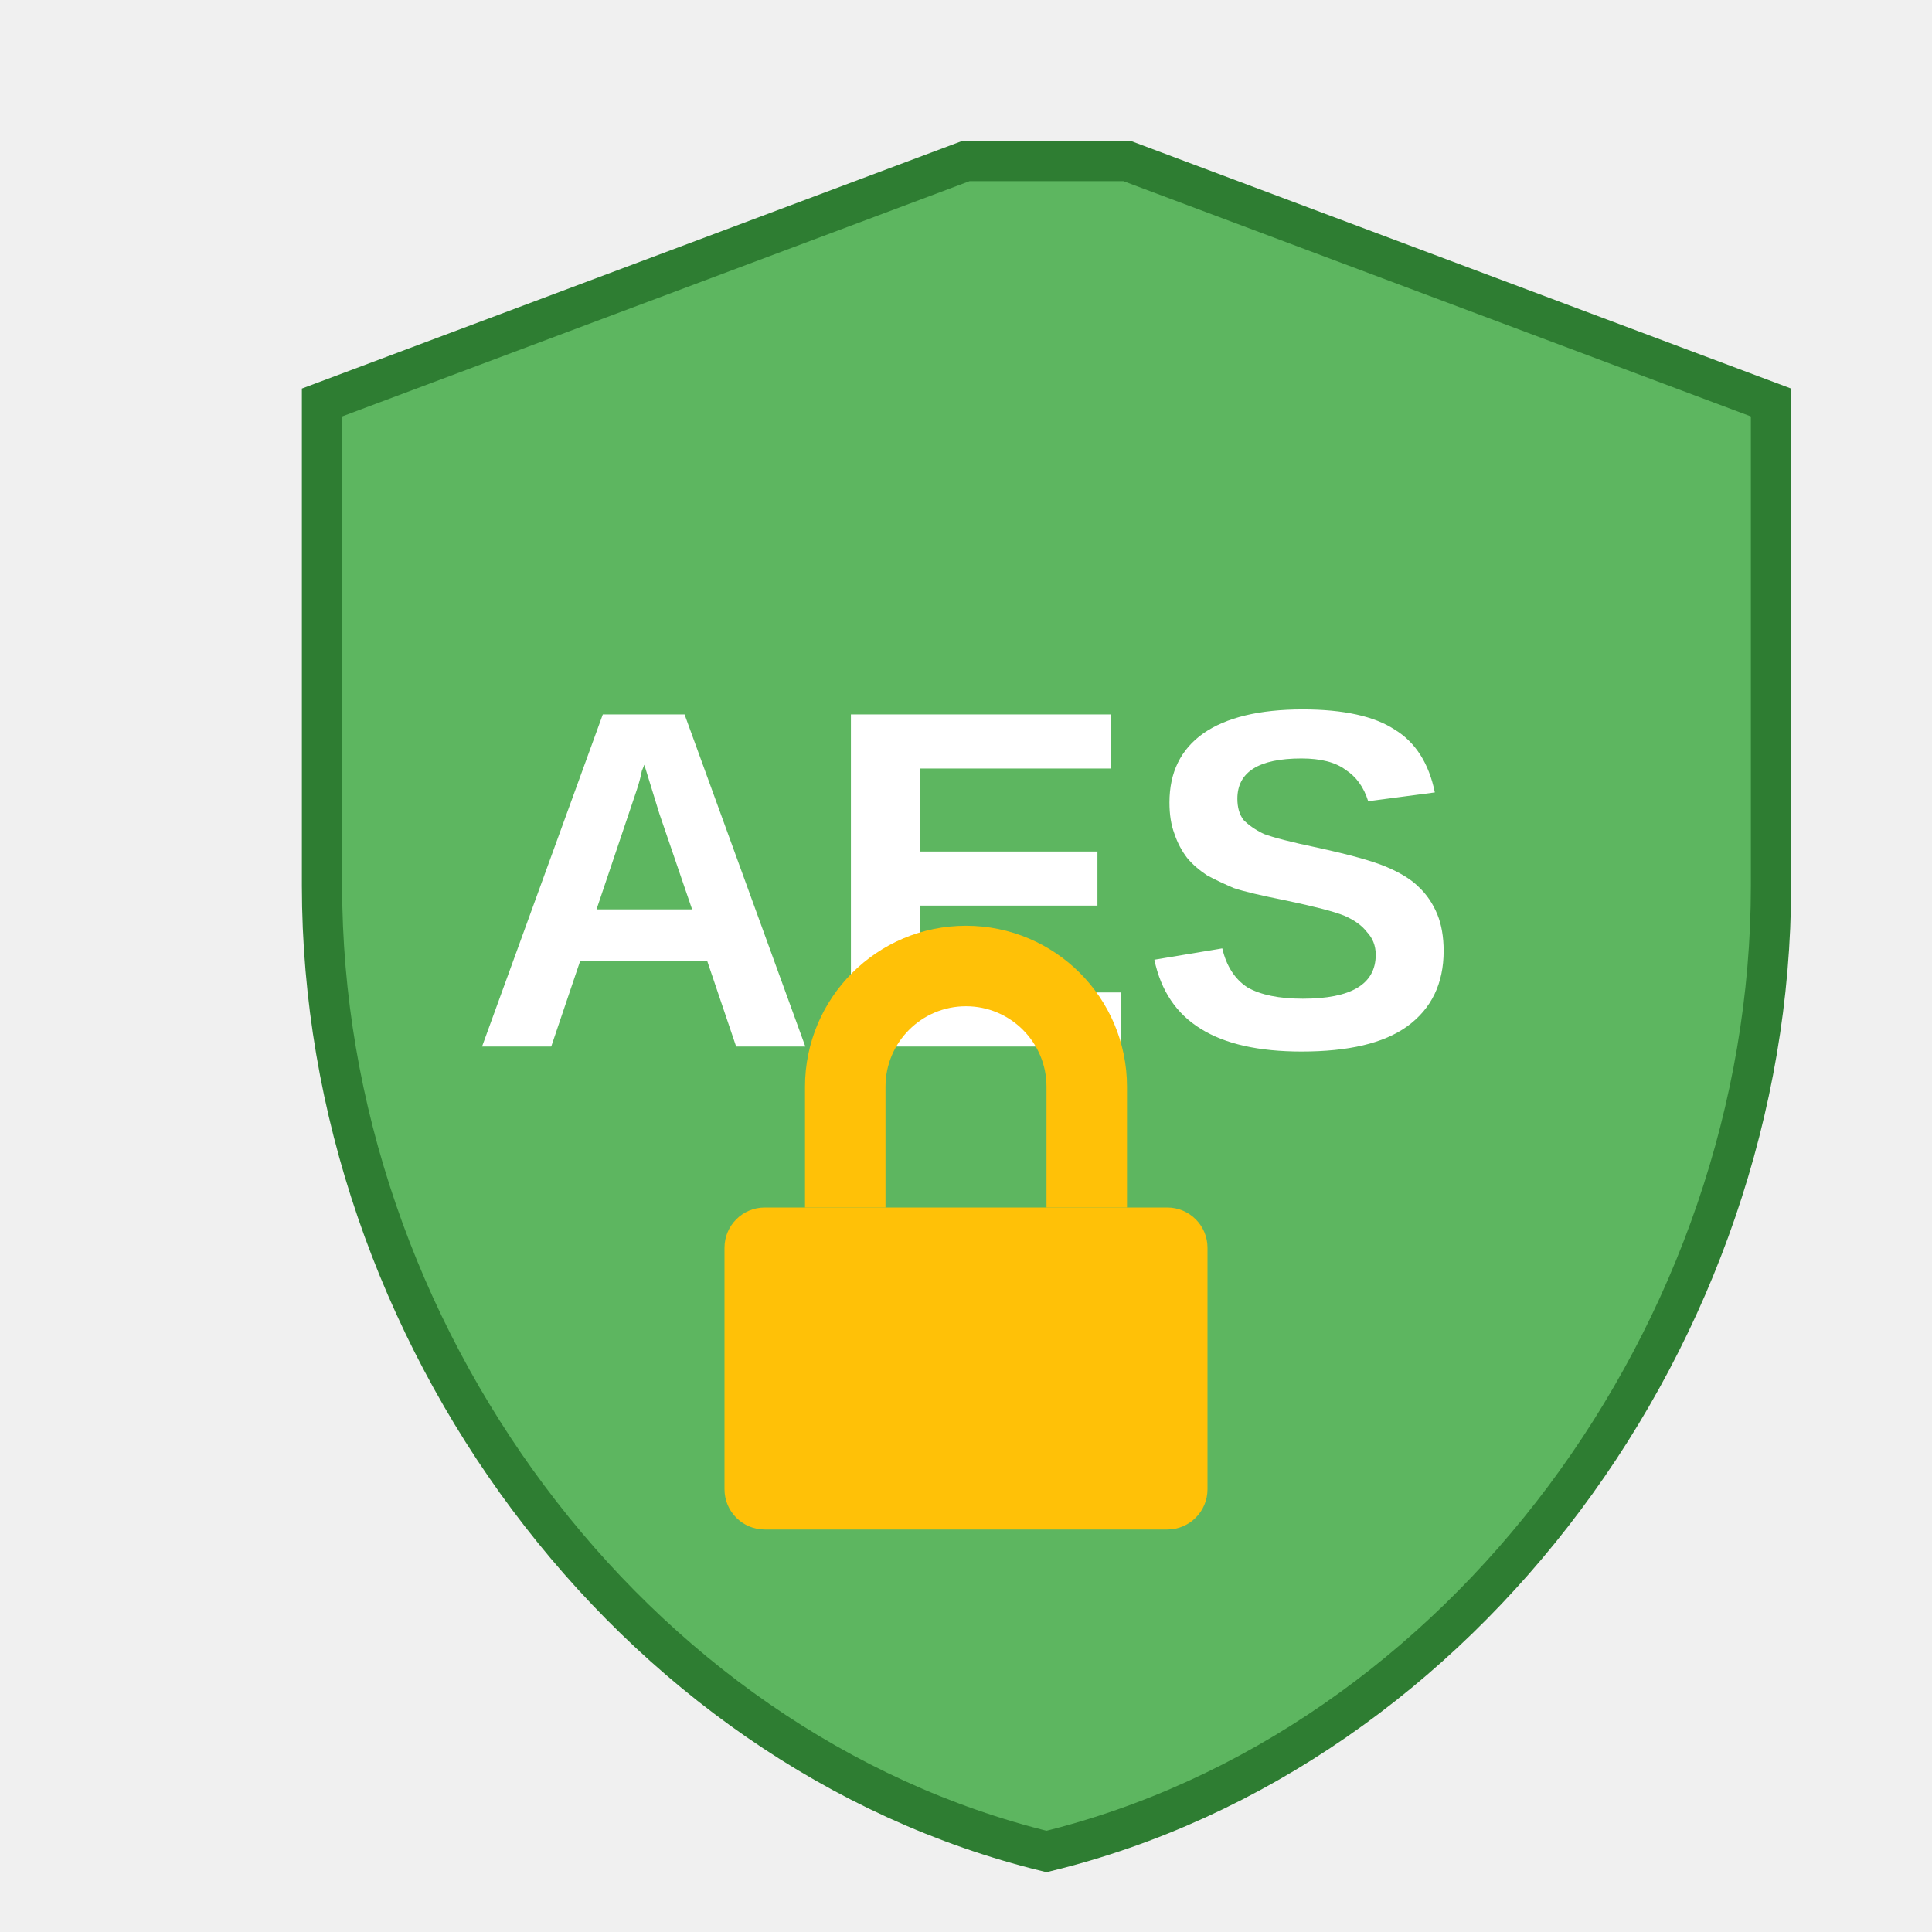
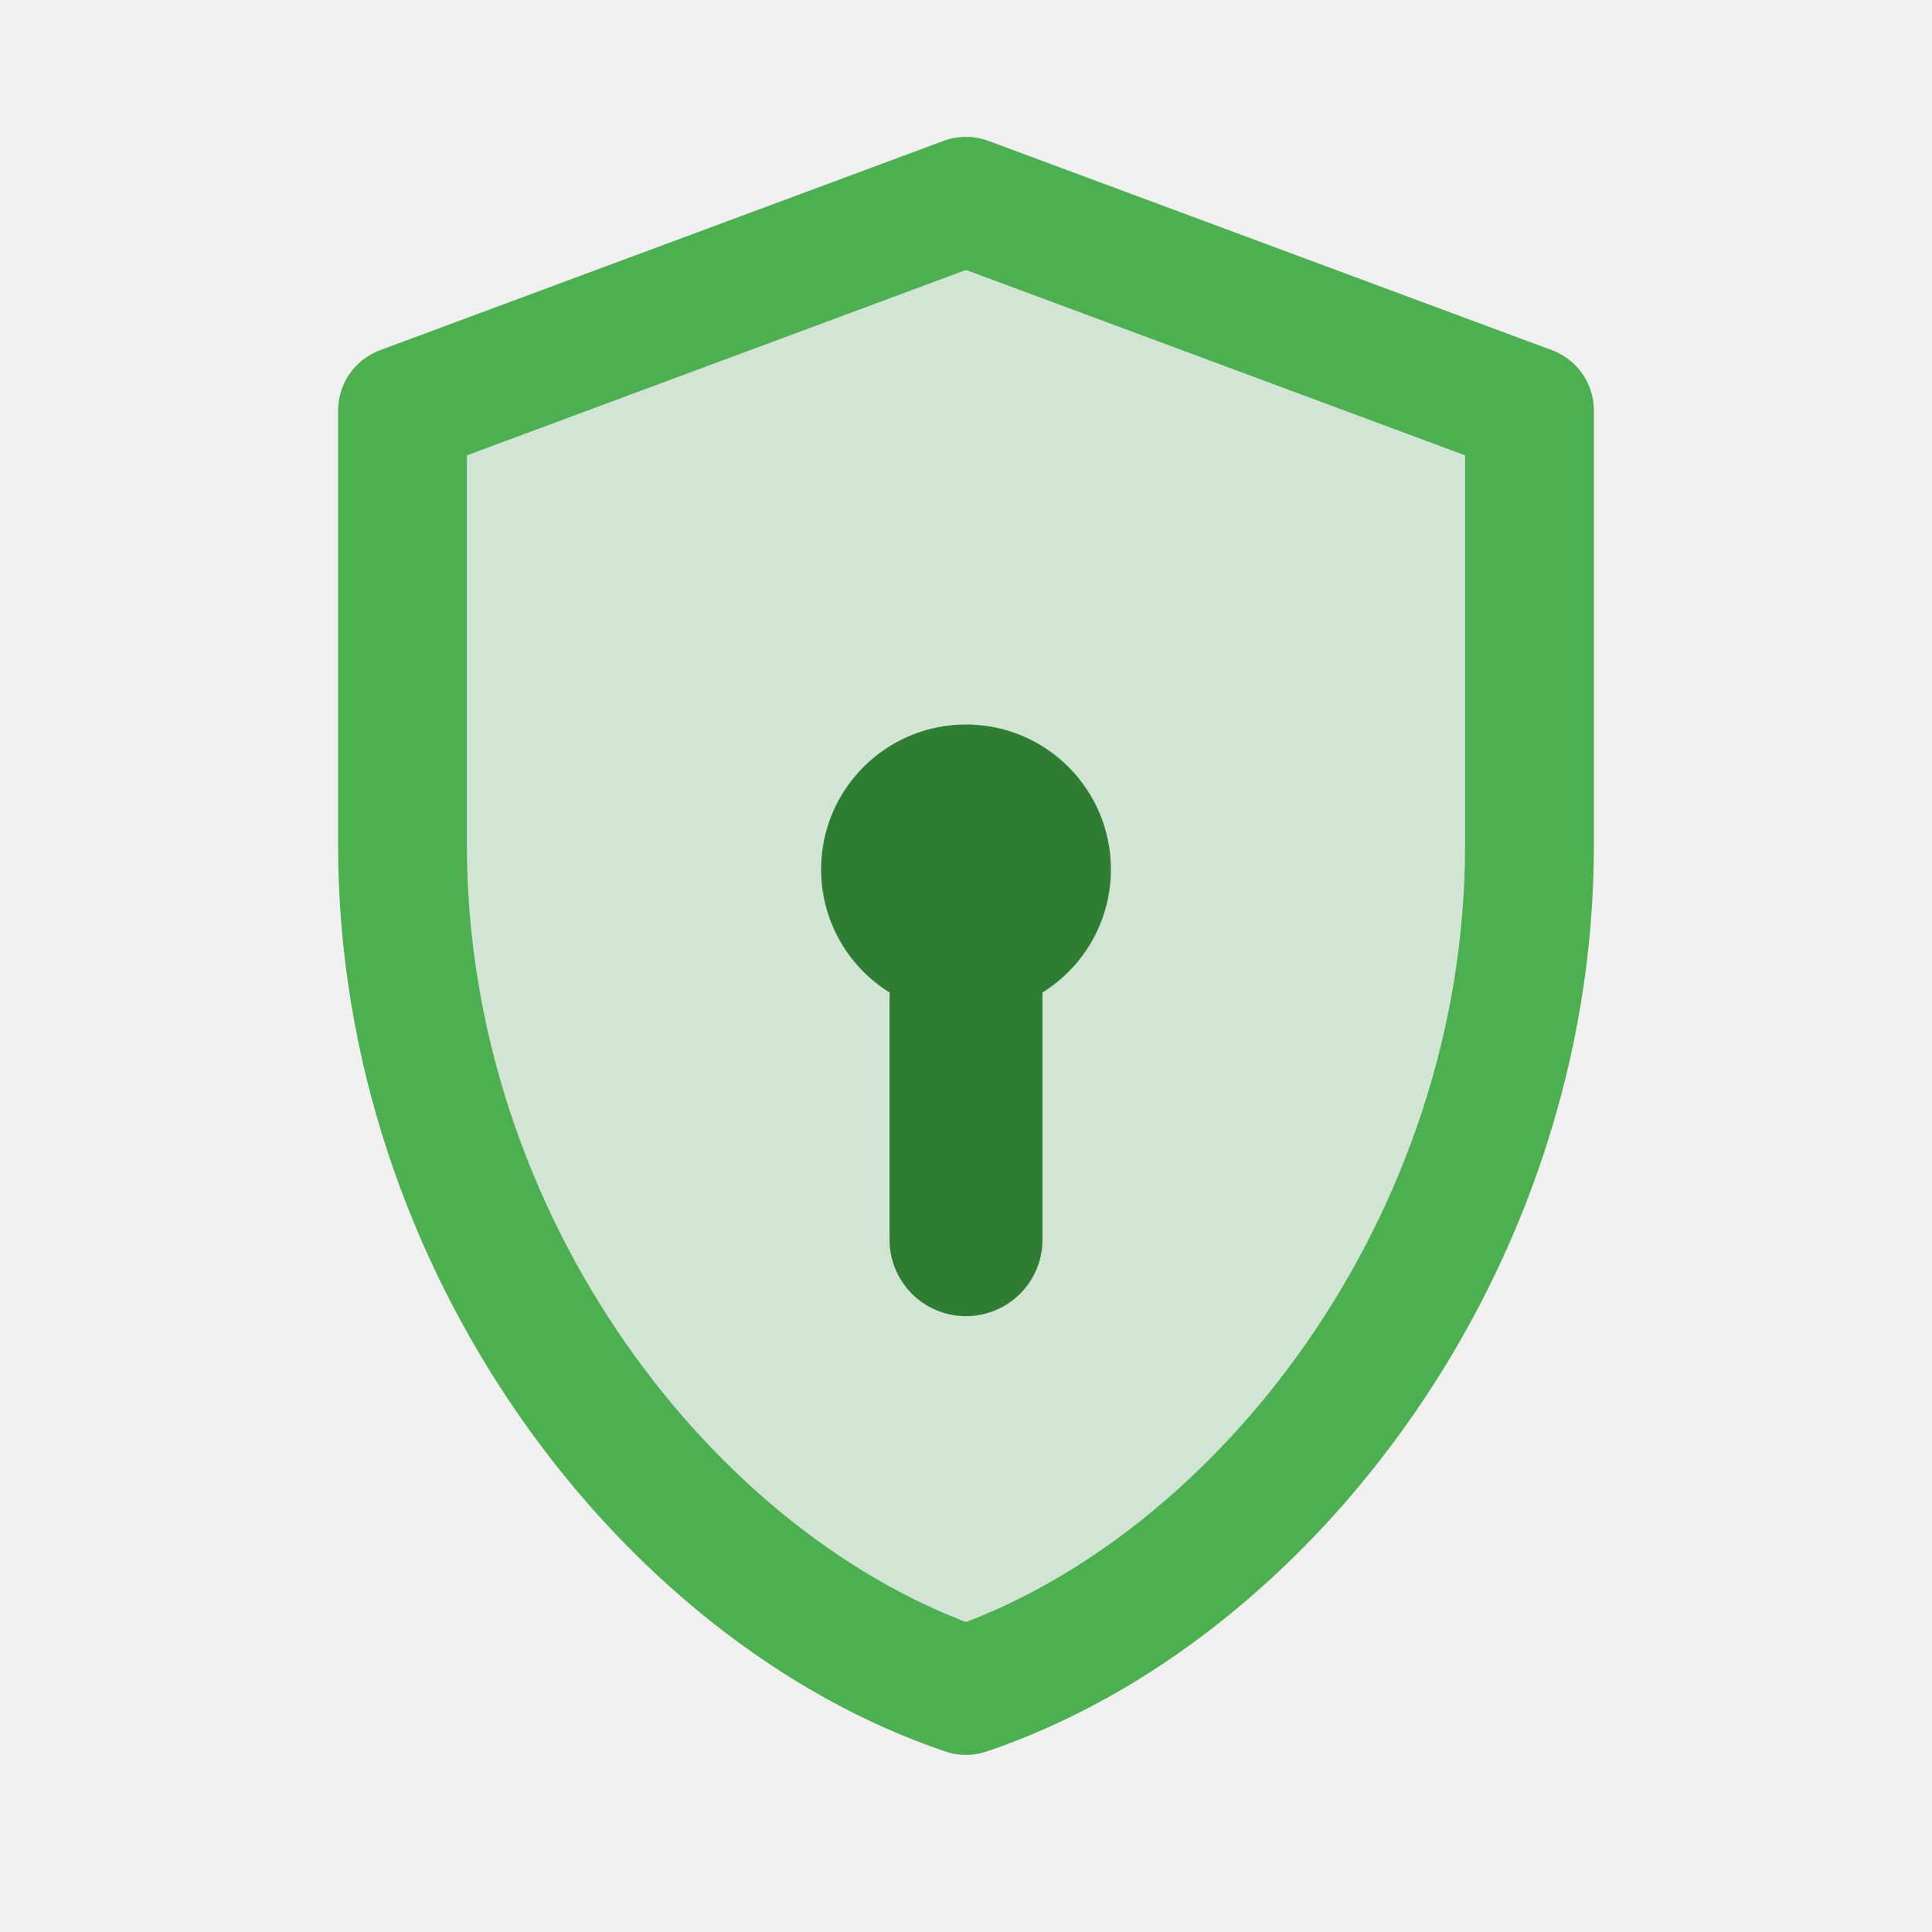
<svg xmlns="http://www.w3.org/2000/svg" viewBox="0 0 24 24" fill="none">
-   <path d="M12 2L4 5v6c0 5.55 3.84 10.74 9 12 5.16-1.26 9-6.45 9-12V5l-8-3z" fill="#4CAF50" opacity="0.9" />
-   <path d="M12 2L4 5v6c0 5.55 3.84 10.74 9 12 5.16-1.26 9-6.45 9-12V5l-8-3z" fill="none" stroke="#2E7D32" stroke-width="0.5" />
-   <text x="12" y="13" font-family="Arial, sans-serif" font-size="6" font-weight="bold" fill="white" text-anchor="middle">AES</text>
-   <rect x="9" y="15" width="6" height="4" rx="0.5" fill="#FFC107" />
-   <path d="M10.5 15v-1.5a1.5 1.5 0 0 1 3 0V15" fill="none" stroke="#FFC107" stroke-width="1" />
+   <path d="M12 2.5l7 2.6v5.4c0 4.95-3.3 9.25-7 10.5-3.7-1.25-7-5.55-7-10.5V5.1l7-2.6z" fill="#4CAF50" fill-opacity="0.18" stroke="#4CAF50" stroke-width="1.6" stroke-linejoin="round" />
+   <circle cx="12" cy="10.8" r="1.8" fill="#2E7D32" />
+   <path d="M12 12.4v3" stroke="#2E7D32" stroke-width="1.9" stroke-linecap="round" />
</svg>
